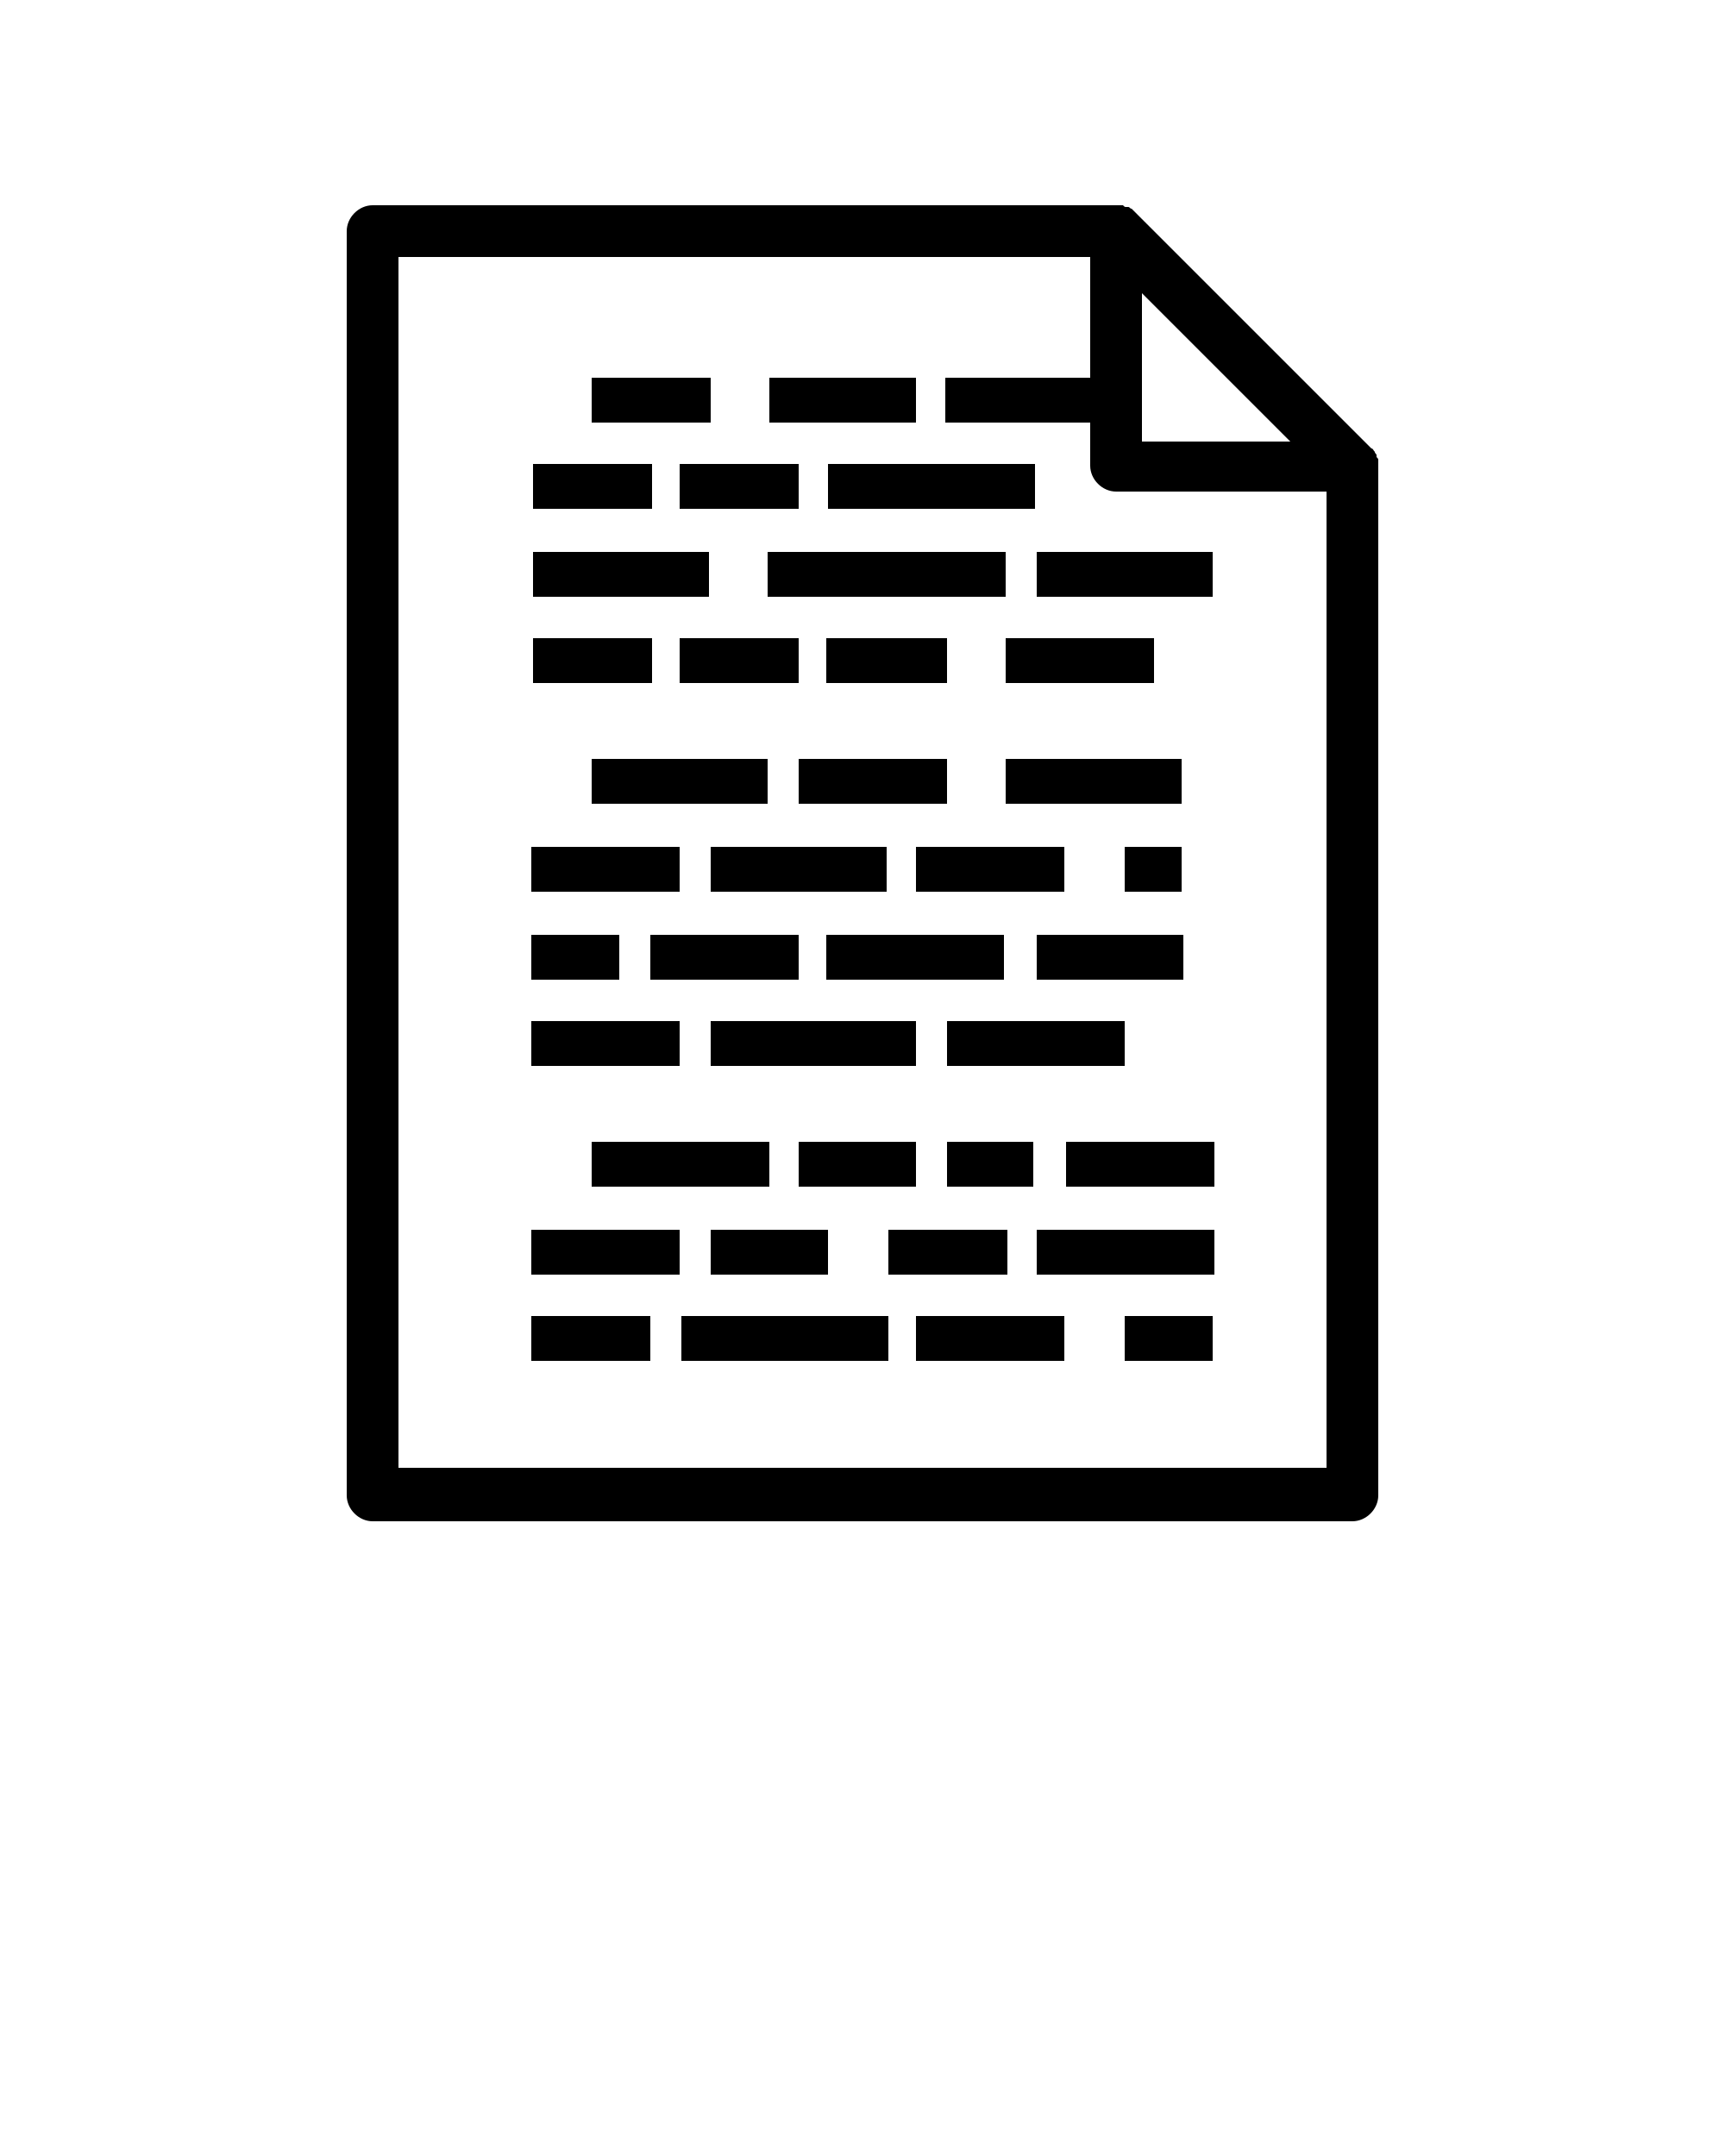
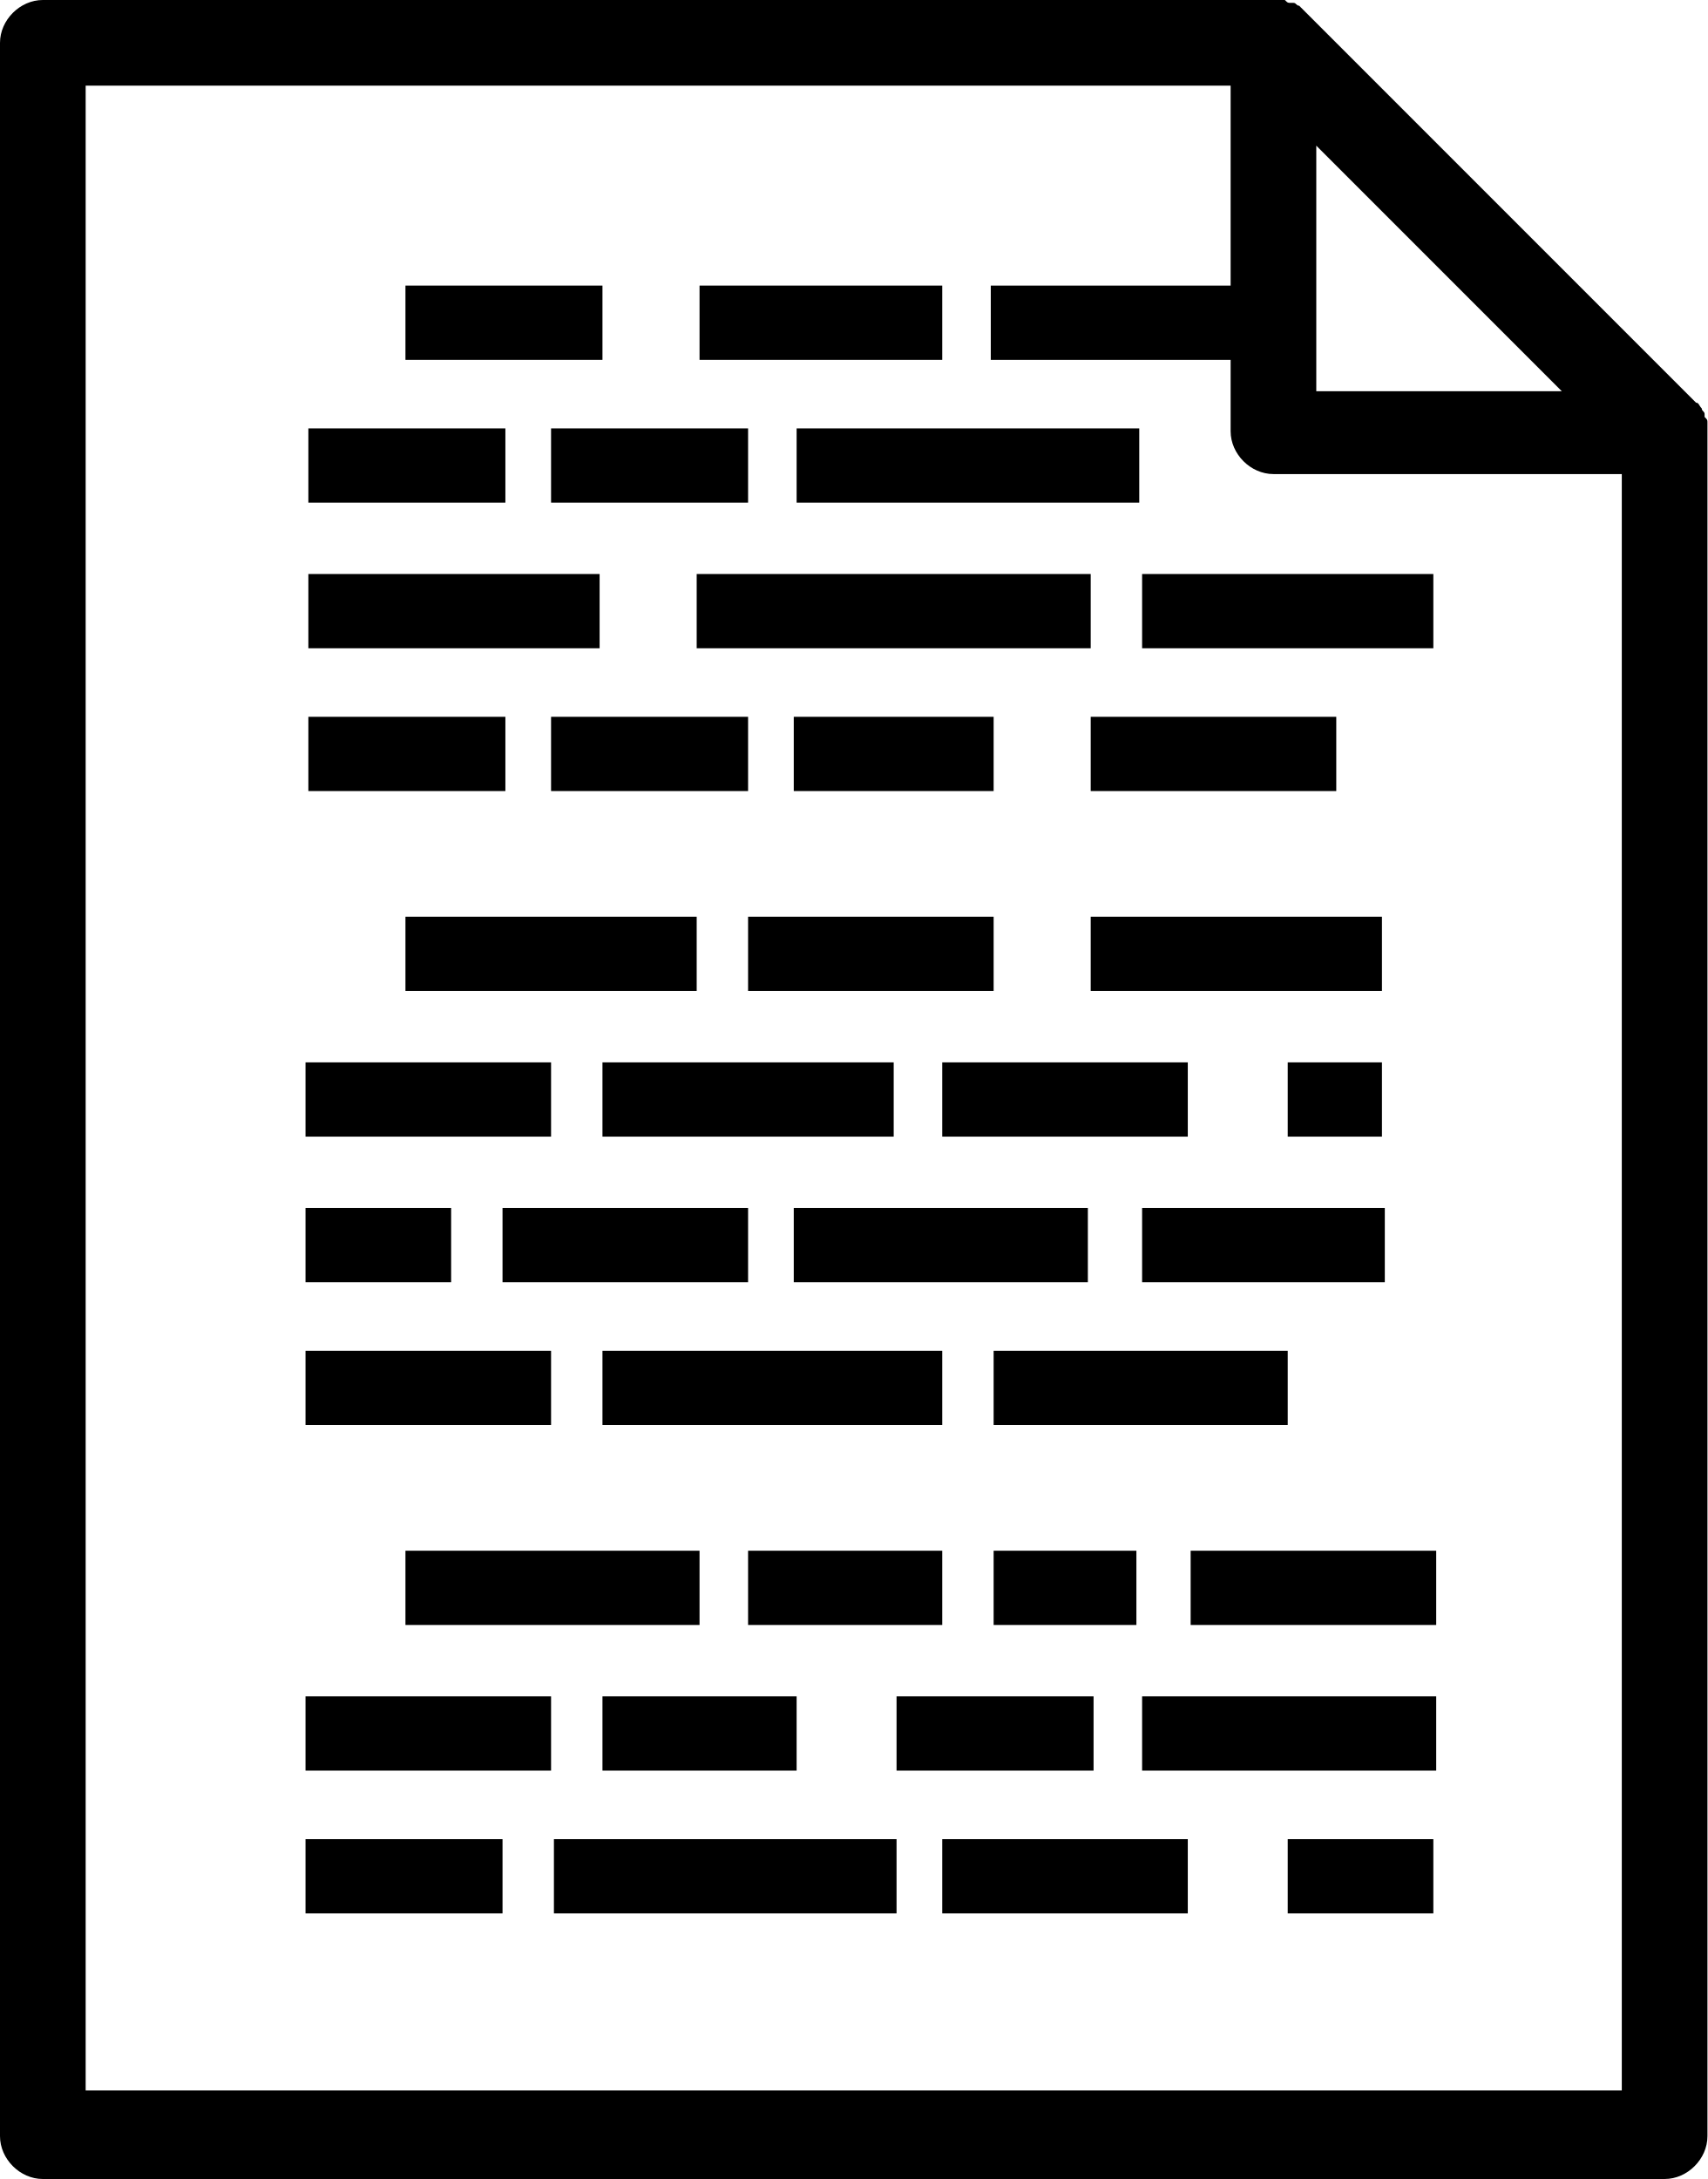
- <svg xmlns="http://www.w3.org/2000/svg" version="1.1" x="0px" y="0px" viewBox="0 0 100 125" style="enable-background:new 0 0 100 100;" xml:space="preserve" id="svg2">
+ <svg xmlns="http://www.w3.org/2000/svg" version="1.1" x="0px" y="0px" viewBox="0 0 59.8 76.3" xml:space="preserve" id="svg2" width="59.8" height="76.3">
  <defs id="defs88" />
-   <path d="M79.9,26.7c0-0.1,0-0.1-0.1-0.2c0,0,0-0.1,0-0.1c0-0.1-0.1-0.1-0.1-0.2c0,0,0,0,0,0c-0.1-0.1-0.1-0.2-0.2-0.2l0,0L65.8,12.3  l0,0c-0.1-0.1-0.1-0.1-0.2-0.2c0,0,0,0,0,0c-0.1,0-0.1-0.1-0.2-0.1c0,0-0.1,0-0.1,0c-0.1,0-0.1,0-0.2-0.1c-0.1,0-0.2,0-0.3,0H21.6  c-0.8,0-1.5,0.7-1.5,1.5v73.3c0,0.8,0.7,1.5,1.5,1.5h56.8c0.8,0,1.5-0.7,1.5-1.5V27C79.9,26.9,79.9,26.8,79.9,26.7z M66.2,17  l8.6,8.6h-8.6V17z M76.9,85.1H23.1V14.9h40.1v7h-8.4v2.6h8.4V27c0,0.8,0.7,1.5,1.5,1.5h12.2V85.1z" id="path4" />
-   <rect x="30.8" y="76.3" width="6.9" height="2.6" id="rect6" />
-   <rect x="39.5" y="76.3" width="12" height="2.6" id="rect8" />
-   <rect x="53.1" y="76.3" width="8.6" height="2.6" id="rect10" />
-   <rect x="65.2" y="76.3" width="5.1" height="2.6" id="rect12" />
-   <rect x="30.8" y="71.3" width="8.6" height="2.6" id="rect14" />
-   <rect x="41.2" y="71.3" width="6.8" height="2.6" id="rect16" />
-   <rect x="51.5" y="71.3" width="6.9" height="2.6" id="rect18" />
-   <rect x="60.1" y="71.3" width="10.3" height="2.6" id="rect20" />
-   <rect x="34.3" y="66.2" width="10.3" height="2.6" id="rect22" />
-   <rect x="46.3" y="66.2" width="6.8" height="2.6" id="rect24" />
-   <rect x="54.9" y="66.2" width="5" height="2.6" id="rect26" />
-   <rect x="61.8" y="66.2" width="8.6" height="2.6" id="rect28" />
-   <rect x="30.8" y="59.2" width="8.6" height="2.6" id="rect30" />
-   <rect x="41.2" y="59.2" width="11.9" height="2.6" id="rect32" />
-   <rect x="54.9" y="59.2" width="10.3" height="2.6" id="rect34" />
-   <rect x="30.8" y="54.2" width="5.1" height="2.6" id="rect36" />
-   <rect x="37.7" y="54.2" width="8.6" height="2.6" id="rect38" />
-   <rect x="47.9" y="54.2" width="10.3" height="2.6" id="rect40" />
-   <rect x="60.1" y="54.2" width="8.5" height="2.6" id="rect42" />
-   <rect x="30.8" y="49.1" width="8.6" height="2.6" id="rect44" />
-   <rect x="41.2" y="49.1" width="10.2" height="2.6" id="rect46" />
-   <rect x="53.1" y="49.1" width="8.6" height="2.6" id="rect48" />
-   <rect x="65.2" y="49.1" width="3.3" height="2.6" id="rect50" />
-   <rect x="34.3" y="44" width="10.2" height="2.6" id="rect52" />
-   <rect x="46.3" y="44" width="8.6" height="2.6" id="rect54" />
-   <rect x="58.3" y="44" width="10.2" height="2.6" id="rect56" />
-   <rect x="30.9" y="32" width="10.2" height="2.6" id="rect58" />
-   <rect x="44.5" y="32" width="13.8" height="2.6" id="rect60" />
-   <rect x="60.1" y="32" width="10.2" height="2.6" id="rect62" />
-   <rect x="34.3" y="21.9" width="6.9" height="2.6" id="rect64" />
-   <rect x="44.6" y="21.9" width="8.5" height="2.6" id="rect66" />
-   <rect x="39.4" y="26.9" width="6.9" height="2.6" id="rect68" />
-   <rect x="30.9" y="26.9" width="6.9" height="2.6" id="rect70" />
-   <rect x="48" y="26.9" width="12" height="2.6" id="rect72" />
-   <rect x="39.4" y="37" width="6.9" height="2.6" id="rect74" />
-   <rect x="30.9" y="37" width="6.9" height="2.6" id="rect76" />
-   <rect x="47.9" y="37" width="7" height="2.6" id="rect78" />
-   <rect x="58.3" y="37" width="8.6" height="2.6" id="rect80" />
+   <path d="m 59.8,14.8 c 0,-0.1 0,-0.1 -0.1,-0.2 0,0 0,-0.1 0,-0.1 0,-0.1 -0.1,-0.1 -0.1,-0.2 0,0 0,0 0,0 -0.1,-0.1 -0.1,-0.2 -0.2,-0.2 l 0,0 -13.7,-13.7 0,0 C 45.6,0.3 45.6,0.3 45.5,0.2 c 0,0 0,0 0,0 -0.1,0 -0.1,-0.1 -0.2,-0.1 0,0 -0.1,0 -0.1,0 -0.1,0 -0.1,0 -0.2,-0.1 -0.1,0 -0.2,0 -0.3,0 L 1.5,0 C 0.7,0 0,0.7 0,1.5 l 0,73.3 c 0,0.8 0.7,1.5 1.5,1.5 l 56.8,0 c 0.8,0 1.5,-0.7 1.5,-1.5 l 0,-59.7 c 0,-0.1 0,-0.2 0,-0.3 z m -13.7,-9.7 8.6,8.6 -8.6,0 0,-8.6 z M 56.8,73.2 3,73.2 3,3 l 40.1,0 0,7 -8.4,0 0,2.6 8.4,0 0,2.5 c 0,0.8 0.7,1.5 1.5,1.5 l 12.2,0 0,56.6 z" id="path4" />
+   <rect x="10.7" y="64.4" width="6.9" height="2.6" id="rect6" />
+   <rect x="19.4" y="64.4" width="12" height="2.6" id="rect8" />
+   <rect x="33" y="64.4" width="8.6" height="2.6" id="rect10" />
+   <rect x="45.1" y="64.4" width="5.1" height="2.6" id="rect12" />
+   <rect x="10.7" y="59.4" width="8.6" height="2.6" id="rect14" />
+   <rect x="21.1" y="59.4" width="6.8" height="2.6" id="rect16" />
+   <rect x="31.4" y="59.4" width="6.9" height="2.6" id="rect18" />
+   <rect x="40" y="59.4" width="10.3" height="2.6" id="rect20" />
+   <rect x="14.2" y="54.3" width="10.3" height="2.6" id="rect22" />
+   <rect x="26.2" y="54.3" width="6.8" height="2.6" id="rect24" />
+   <rect x="34.8" y="54.3" width="5" height="2.6" id="rect26" />
+   <rect x="41.7" y="54.3" width="8.6" height="2.6" id="rect28" />
+   <rect x="10.7" y="47.3" width="8.6" height="2.6" id="rect30" />
+   <rect x="21.1" y="47.3" width="11.9" height="2.6" id="rect32" />
+   <rect x="34.8" y="47.3" width="10.3" height="2.6" id="rect34" />
+   <rect x="10.7" y="42.3" width="5.1" height="2.6" id="rect36" />
+   <rect x="17.6" y="42.3" width="8.6" height="2.6" id="rect38" />
+   <rect x="27.8" y="42.3" width="10.3" height="2.6" id="rect40" />
+   <rect x="40" y="42.3" width="8.5" height="2.6" id="rect42" />
+   <rect x="10.7" y="37.2" width="8.6" height="2.6" id="rect44" />
+   <rect x="21.1" y="37.2" width="10.2" height="2.6" id="rect46" />
+   <rect x="33" y="37.2" width="8.6" height="2.6" id="rect48" />
+   <rect x="45.1" y="37.2" width="3.3" height="2.6" id="rect50" />
+   <rect x="14.2" y="32.1" width="10.2" height="2.6" id="rect52" />
+   <rect x="26.2" y="32.1" width="8.6" height="2.6" id="rect54" />
+   <rect x="38.2" y="32.1" width="10.2" height="2.6" id="rect56" />
+   <rect x="10.8" y="20.1" width="10.2" height="2.6" id="rect58" />
+   <rect x="24.4" y="20.1" width="13.8" height="2.6" id="rect60" />
+   <rect x="40" y="20.1" width="10.2" height="2.6" id="rect62" />
+   <rect x="14.2" y="10" width="6.9" height="2.6" id="rect64" />
+   <rect x="24.5" y="10" width="8.5" height="2.6" id="rect66" />
+   <rect x="19.3" y="15" width="6.9" height="2.6" id="rect68" />
+   <rect x="10.8" y="15" width="6.9" height="2.6" id="rect70" />
+   <rect x="27.9" y="15" width="12" height="2.6" id="rect72" />
+   <rect x="19.3" y="25.1" width="6.9" height="2.6" id="rect74" />
+   <rect x="10.8" y="25.1" width="6.9" height="2.6" id="rect76" />
+   <rect x="27.8" y="25.1" width="7" height="2.6" id="rect78" />
+   <rect x="38.2" y="25.1" width="8.6" height="2.6" id="rect80" />
</svg>
